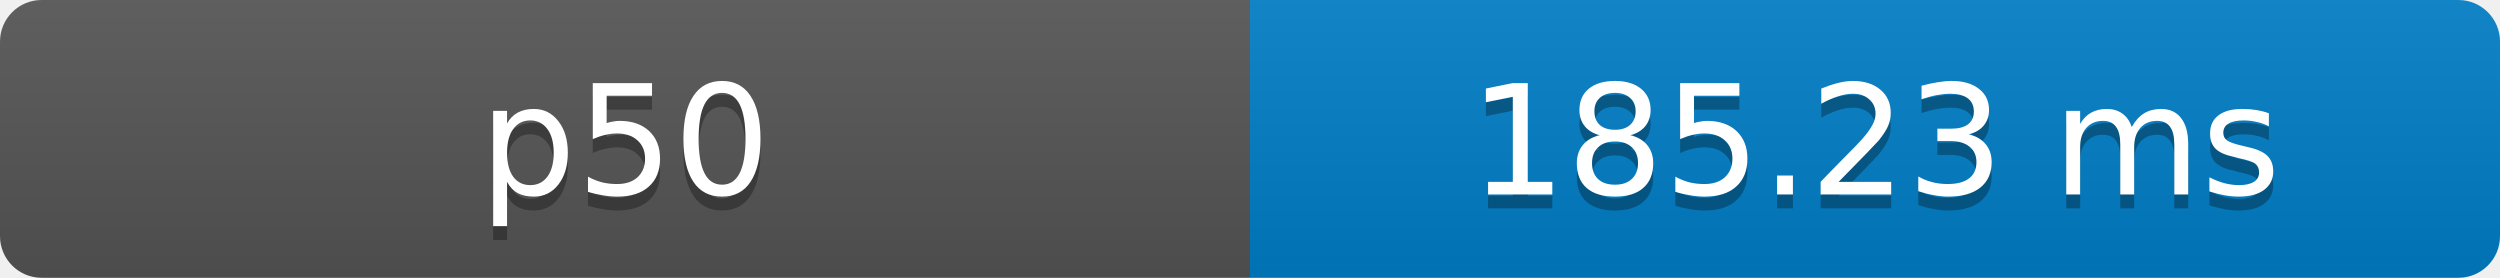
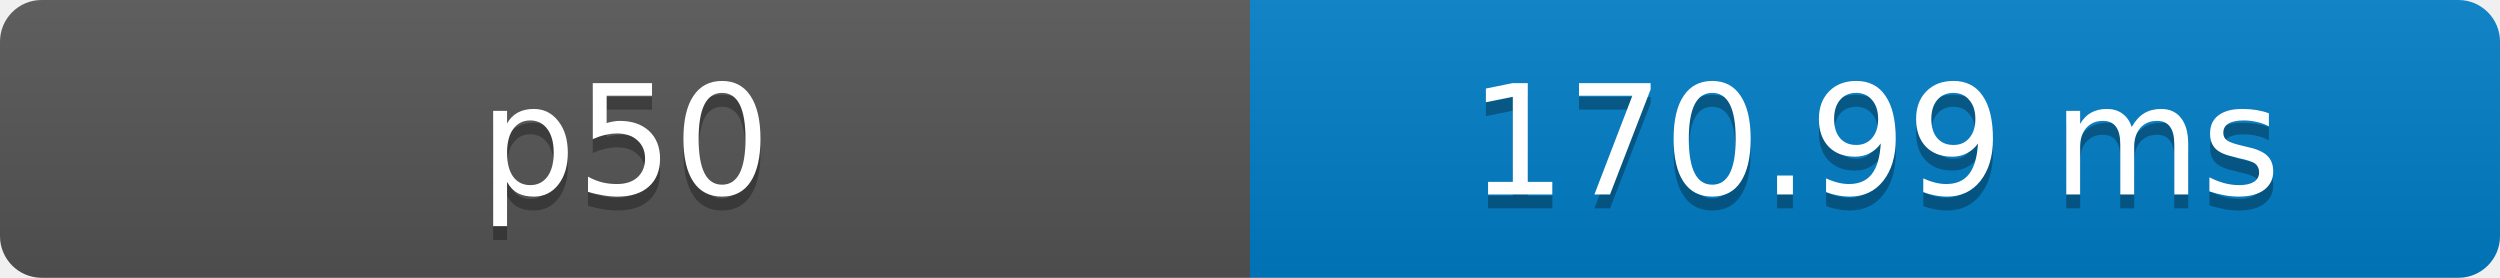
- <svg xmlns="http://www.w3.org/2000/svg" width="180" height="20" role="img" aria-label="p50: 185.23 ms">
+ <svg xmlns="http://www.w3.org/2000/svg" width="180" height="20" role="img" aria-label="p50: 170.99 ms">
  <defs>
    <clipPath id="round">
      <rect width="180" height="20" rx="3" fill="#fff" />
    </clipPath>
    <linearGradient id="shade" x2="0" y2="100%">
      <stop offset="0" stop-color="#bbb" stop-opacity=".1" />
      <stop offset="1" stop-opacity=".1" />
    </linearGradient>
  </defs>
  <g clip-path="url(#round)">
    <rect width="90" height="20" fill="#555" />
    <rect x="90" width="90" height="20" fill="#007ec6" />
    <rect width="180" height="20" fill="url(#shade)" />
  </g>
  <g fill="#fff" text-anchor="middle" font-family="Verdana,Geneva,DejaVu Sans,sans-serif" font-size="11">
    <text x="45" y="15" fill="#010101" fill-opacity=".3">p50</text>
    <text x="45" y="14">p50</text>
-     <text x="135" y="15" fill="#010101" fill-opacity=".3">185.23 ms</text>
-     <text x="135" y="14">185.23 ms</text>
+     <text x="135" y="15" fill="#010101" fill-opacity=".3">170.99 ms</text>
+     <text x="135" y="14">170.99 ms</text>
  </g>
</svg>
